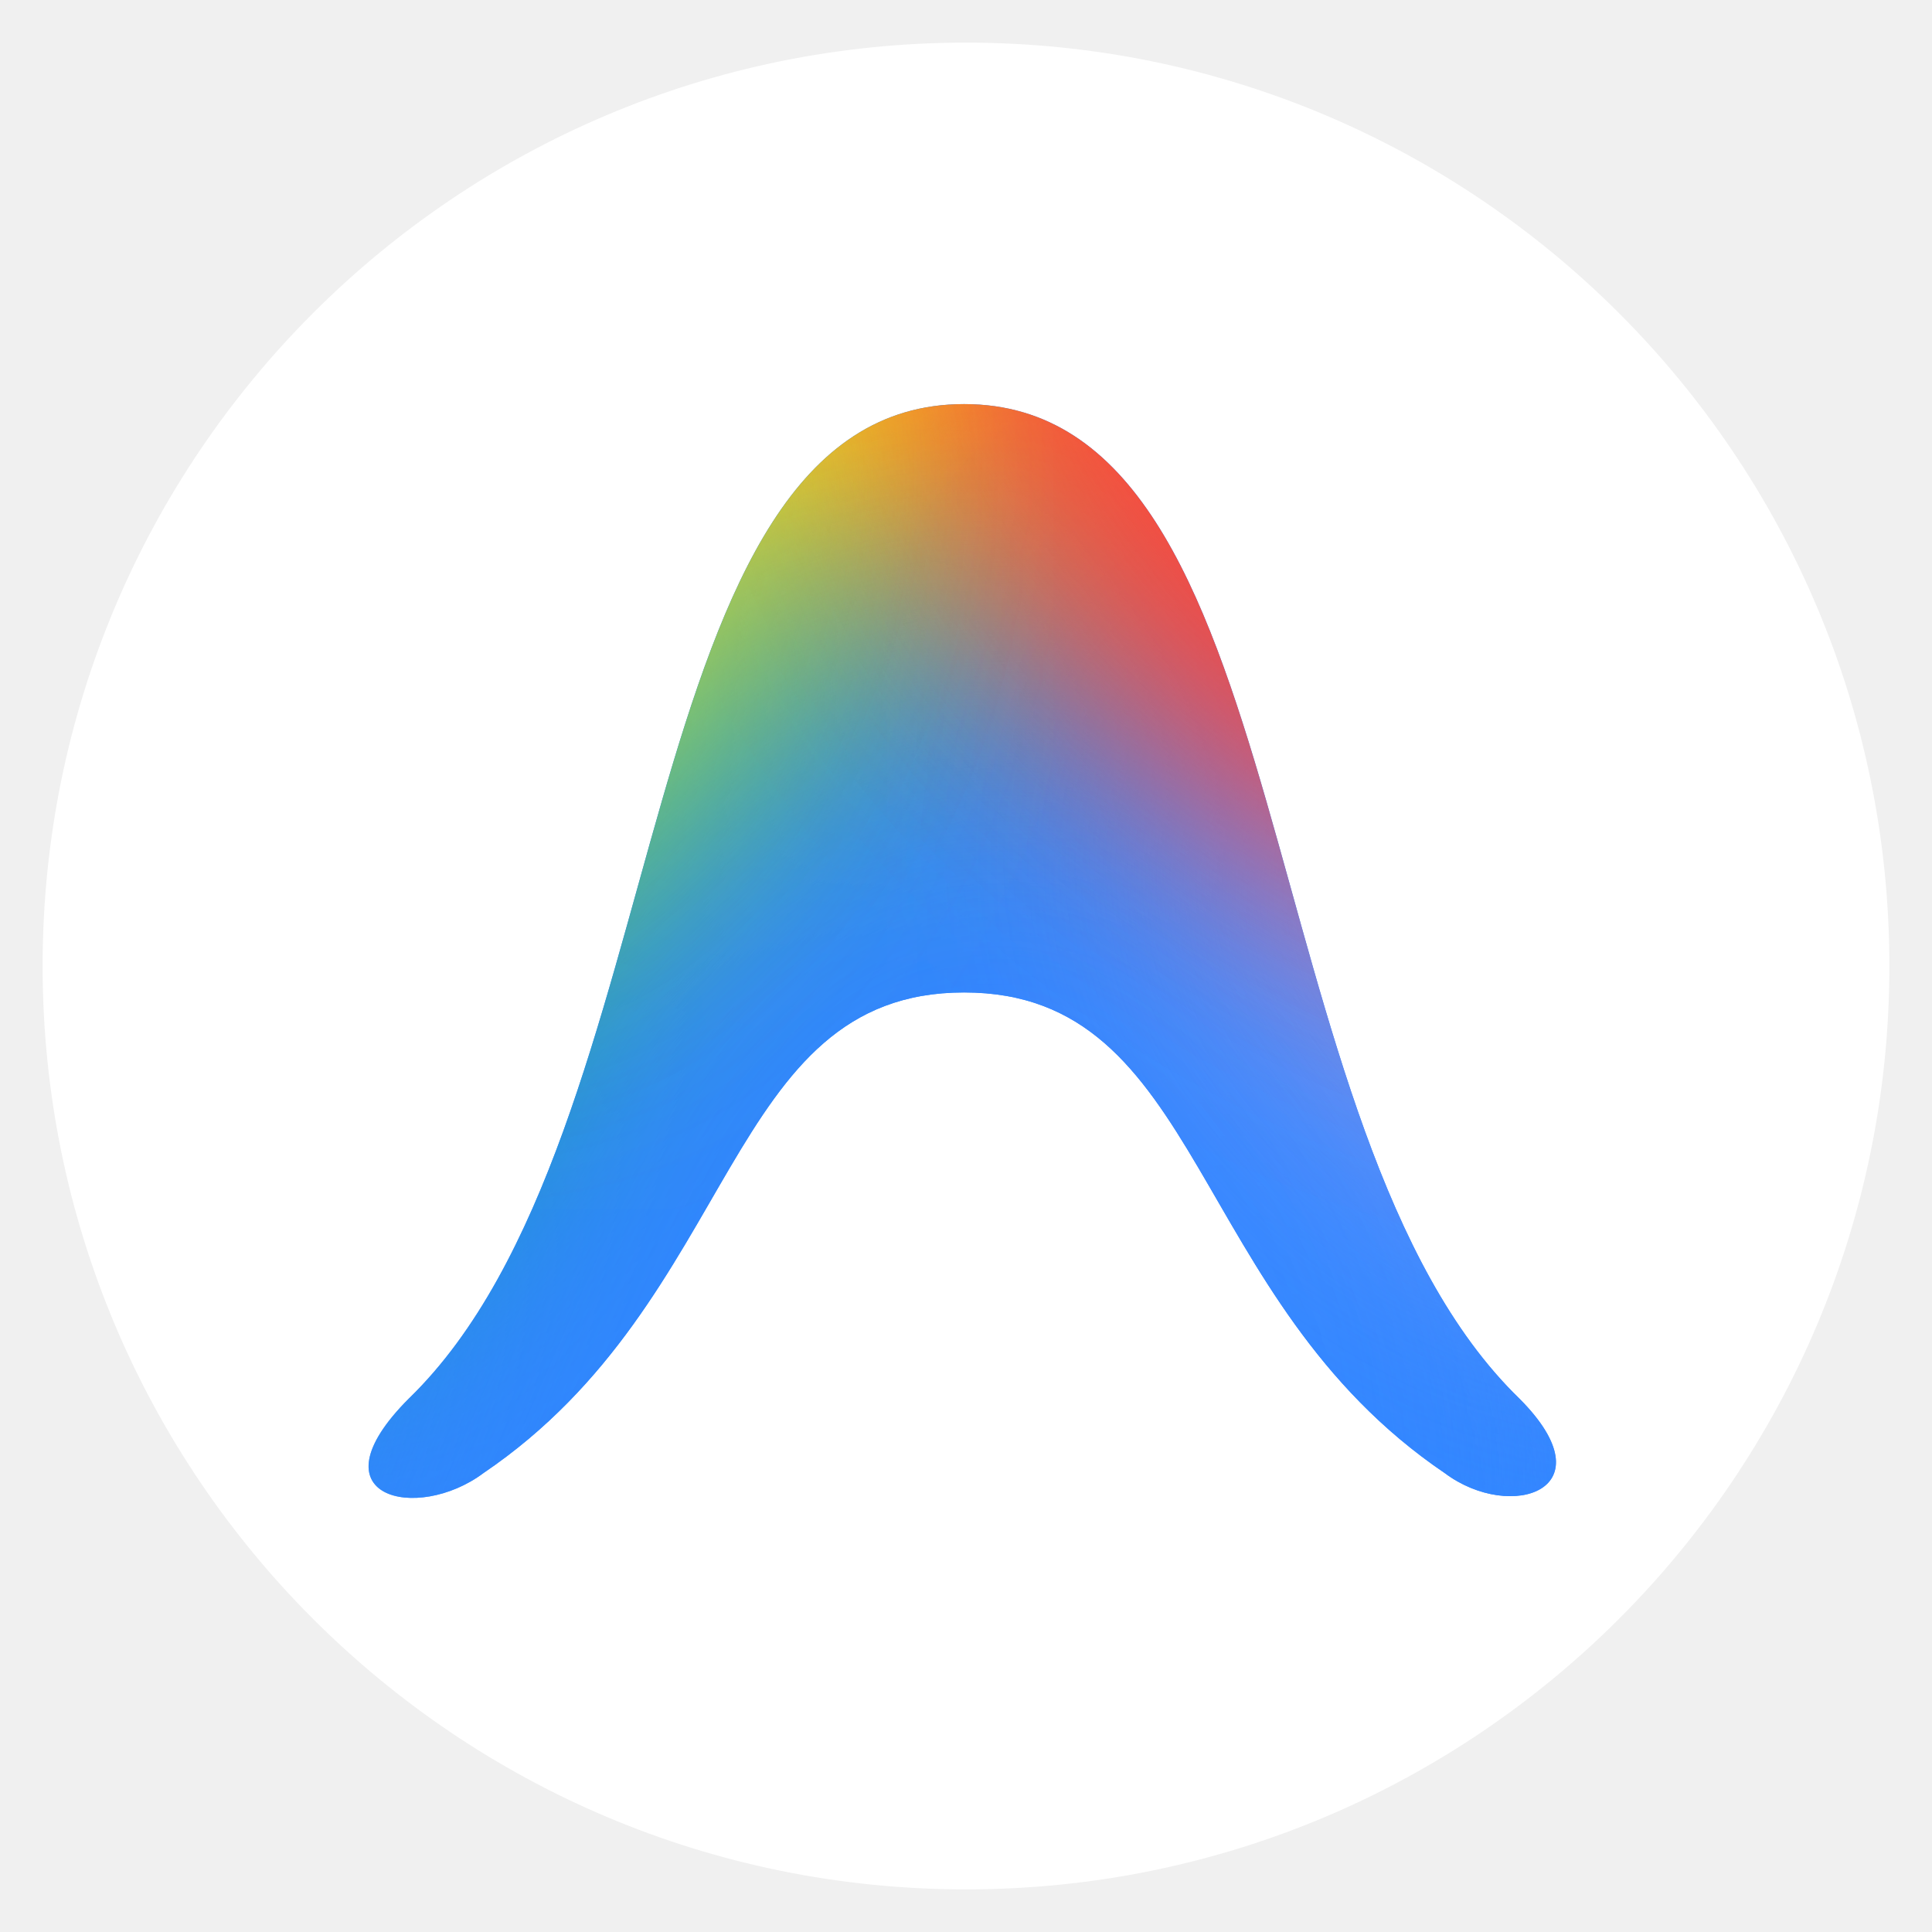
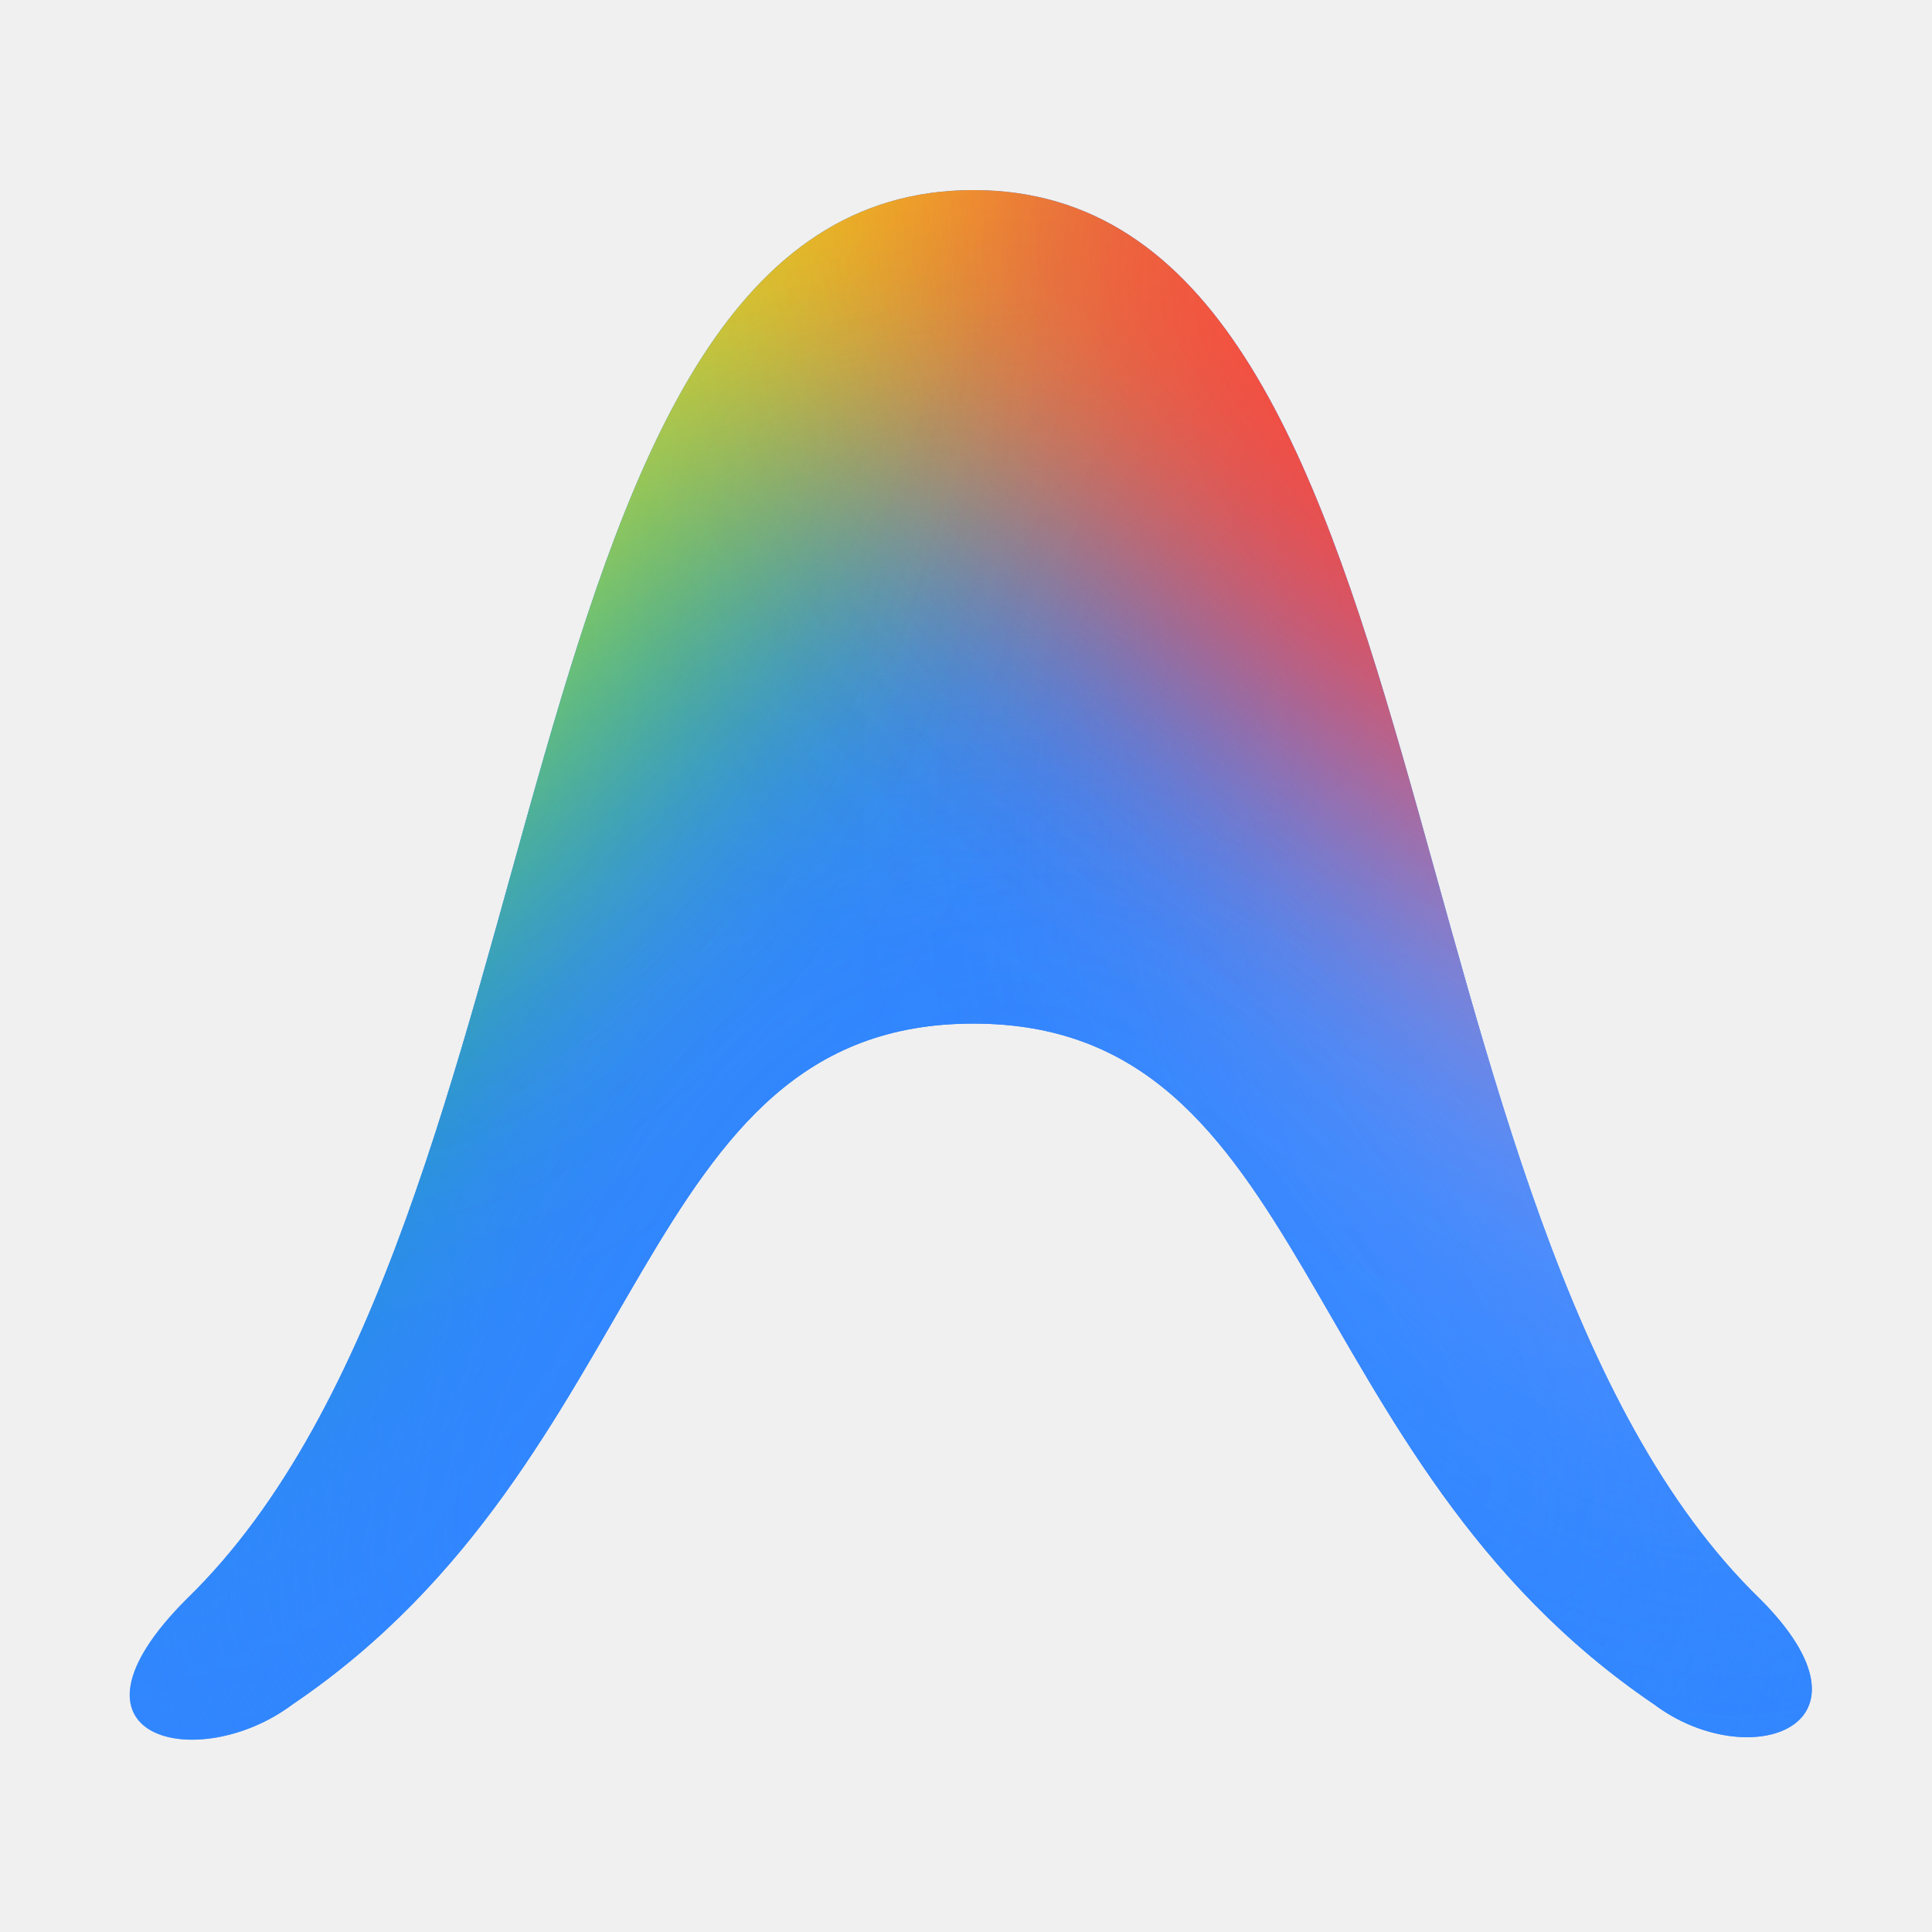
- <svg xmlns="http://www.w3.org/2000/svg" width="120" height="120" viewBox="0 0 136 136" fill="none">
-   <style>
-     .fav-bg { fill: #FFFFFF; }
-     @media (prefers-color-scheme: dark) {
-       .fav-bg { fill: #000000; }
-     }
-   </style>
-   <circle class="fav-bg" cx="68" cy="68" r="65" fill="#FFFFFF" />
+ <svg xmlns="http://www.w3.org/2000/svg" width="120" height="120" viewBox="19.5 19 96 96" fill="none">
  <g transform="translate(12 10)">
    <path d="M89.699 93.695C94.366 97.195 101.366 94.862 94.949 88.445C75.699 69.778 79.782 18.445 55.866 18.445C31.949 18.445 36.032 69.778 16.782 88.445C9.783 95.445 17.366 97.195 22.032 93.695C40.116 81.445 38.949 59.862 55.866 59.862C72.782 59.862 71.616 81.445 89.699 93.695Z" fill="#3186FF" />
    <mask id="ag_fav_m" style="mask-type:alpha" maskUnits="userSpaceOnUse" x="13" y="18" width="85" height="78">
      <path d="M89.699 93.695C94.366 97.195 101.366 94.862 94.949 88.445C75.699 69.778 79.782 18.445 55.866 18.445C31.949 18.445 36.032 69.778 16.782 88.445C9.783 95.445 17.366 97.195 22.032 93.695C40.116 81.445 38.949 59.862 55.866 59.862C72.782 59.862 71.616 81.445 89.699 93.695Z" fill="black" />
    </mask>
    <g mask="url(#ag_fav_m)">
      <g filter="url(#ag_fav_f0)">
        <ellipse cx="22.787" cy="26.81" rx="22.787" ry="26.81" transform="matrix(-0.112784 0.99362 -0.99362 -0.112781 66.2473 -15.5344)" fill="#FFE432" />
      </g>
      <g filter="url(#ag_fav_f1)">
        <ellipse cx="96.491" cy="35.123" rx="29.501" ry="30.149" transform="rotate(76.9243 96.491 35.1231)" fill="#FC413D" />
      </g>
      <g filter="url(#ag_fav_f2)">
        <ellipse cx="9.03" cy="41.665" rx="30.832" ry="39.942" transform="rotate(74.1257 9.02988 41.6647)" fill="#00B95C" />
      </g>
      <g filter="url(#ag_fav_f3)">
        <ellipse cx="11.221" cy="42.892" rx="30.22" ry="33.27" transform="rotate(45.6065 11.2212 42.8915)" fill="#00B95C" />
      </g>
      <g filter="url(#ag_fav_f4)">
        <ellipse cx="75.755" cy="104.822" rx="29.018" ry="27.943" transform="rotate(76.9243 75.7546 104.822)" fill="#3186FF" />
      </g>
      <g filter="url(#ag_fav_f5)">
        <ellipse cx="33.566" cy="35.404" rx="33.566" ry="35.404" transform="matrix(-0.409539 0.912293 -0.912294 -0.409537 101.25 -15.1674)" fill="#FBBC04" />
      </g>
      <g filter="url(#ag_fav_f6)">
        <path d="M2.568 149.695C-15.812 142.48 15.599 83.116 23.409 63.22C31.22 43.324 52.451 33.045 70.831 40.26C89.211 47.475 110.996 87.216 103.185 107.112C95.374 127.008 20.948 156.91 2.568 149.695Z" fill="#3186FF" />
      </g>
      <g filter="url(#ag_fav_f7)">
        <path d="M113.934 75.808C109.013 81.551 96.172 78.622 85.253 69.267C74.334 59.911 69.47 47.671 74.391 41.928C79.312 36.185 92.153 39.114 103.072 48.469C113.991 57.825 118.855 70.065 113.934 75.808Z" fill="#749BFF" />
      </g>
      <g filter="url(#ag_fav_f8)">
        <ellipse cx="92.611" cy="23.796" rx="44.241" ry="27.502" transform="rotate(34.0763 92.611 23.7962)" fill="#FC413D" />
      </g>
      <g filter="url(#ag_fav_f9)">
        <ellipse cx="23.495" cy="29.589" rx="23.707" ry="13.787" transform="rotate(112.516 23.4949 29.5887)" fill="#FFEE48" />
      </g>
    </g>
  </g>
  <defs>
    <filter id="ag_fav_f0" x="2.493" y="-26.542" width="69.09" height="61.252" filterUnits="userSpaceOnUse" color-interpolation-filters="sRGB">
      <feGaussianBlur stdDeviation="3.89" />
    </filter>
    <filter id="ag_fav_f1" x="28.752" y="-32.033" width="135.477" height="134.313" filterUnits="userSpaceOnUse" color-interpolation-filters="sRGB">
      <feGaussianBlur stdDeviation="18.808" />
    </filter>
    <filter id="ag_fav_f2" x="-62.288" y="-21.925" width="142.637" height="127.18" filterUnits="userSpaceOnUse" color-interpolation-filters="sRGB">
      <feGaussianBlur stdDeviation="15.988" />
    </filter>
    <filter id="ag_fav_f3" x="-52.57" y="-20.835" width="127.582" height="127.452" filterUnits="userSpaceOnUse" color-interpolation-filters="sRGB">
      <feGaussianBlur stdDeviation="15.988" />
    </filter>
    <filter id="ag_fav_f4" x="17.362" y="45.465" width="116.786" height="118.715" filterUnits="userSpaceOnUse" color-interpolation-filters="sRGB">
      <feGaussianBlur stdDeviation="15.194" />
    </filter>
    <filter id="ag_fav_f5" x="-7.448" y="-60.474" width="125.303" height="122.858" filterUnits="userSpaceOnUse" color-interpolation-filters="sRGB">
      <feGaussianBlur stdDeviation="13.77" />
    </filter>
    <filter id="ag_fav_f6" x="-27.709" y="13.36" width="157.119" height="162.029" filterUnits="userSpaceOnUse" color-interpolation-filters="sRGB">
      <feGaussianBlur stdDeviation="12.297" />
    </filter>
    <filter id="ag_fav_f7" x="50.464" y="16.981" width="87.397" height="83.774" filterUnits="userSpaceOnUse" color-interpolation-filters="sRGB">
      <feGaussianBlur stdDeviation="11.004" />
    </filter>
    <filter id="ag_fav_f8" x="34.26" y="-28.457" width="116.701" height="104.506" filterUnits="userSpaceOnUse" color-interpolation-filters="sRGB">
      <feGaussianBlur stdDeviation="9.294" />
    </filter>
    <filter id="ag_fav_f9" x="-15.152" y="-15.949" width="77.294" height="91.076" filterUnits="userSpaceOnUse" color-interpolation-filters="sRGB">
      <feGaussianBlur stdDeviation="11.503" />
    </filter>
  </defs>
</svg>
